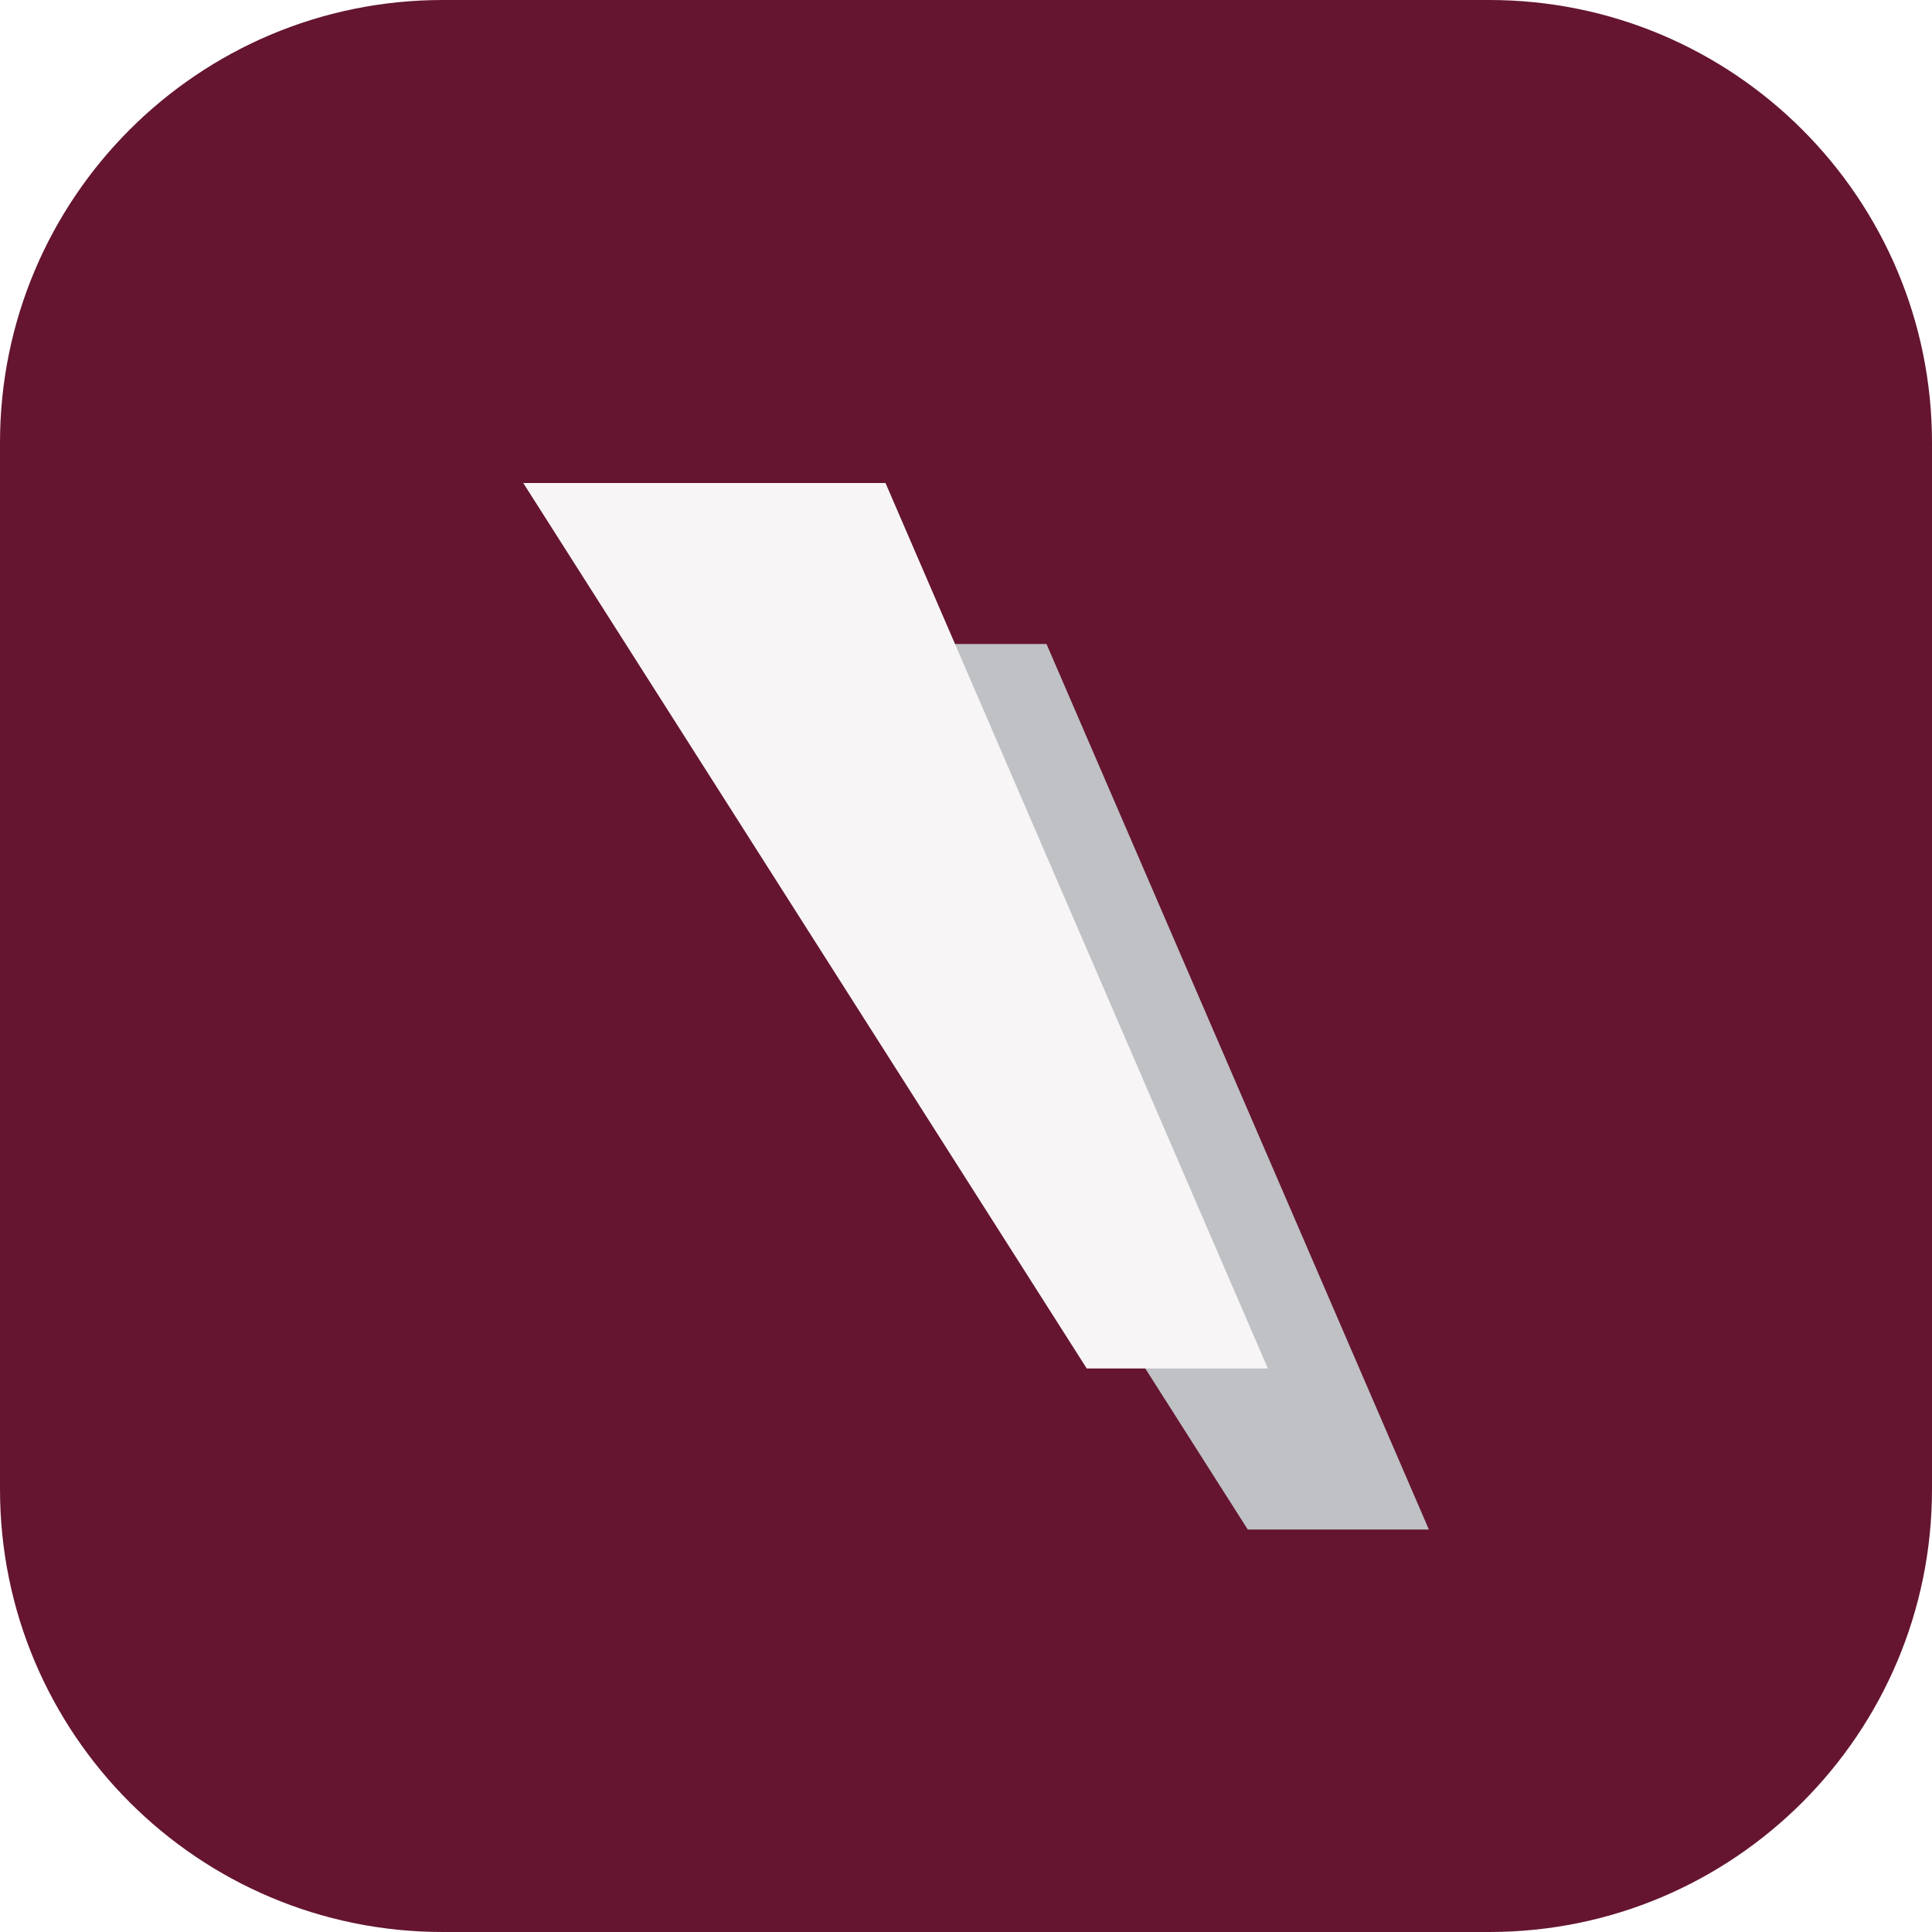
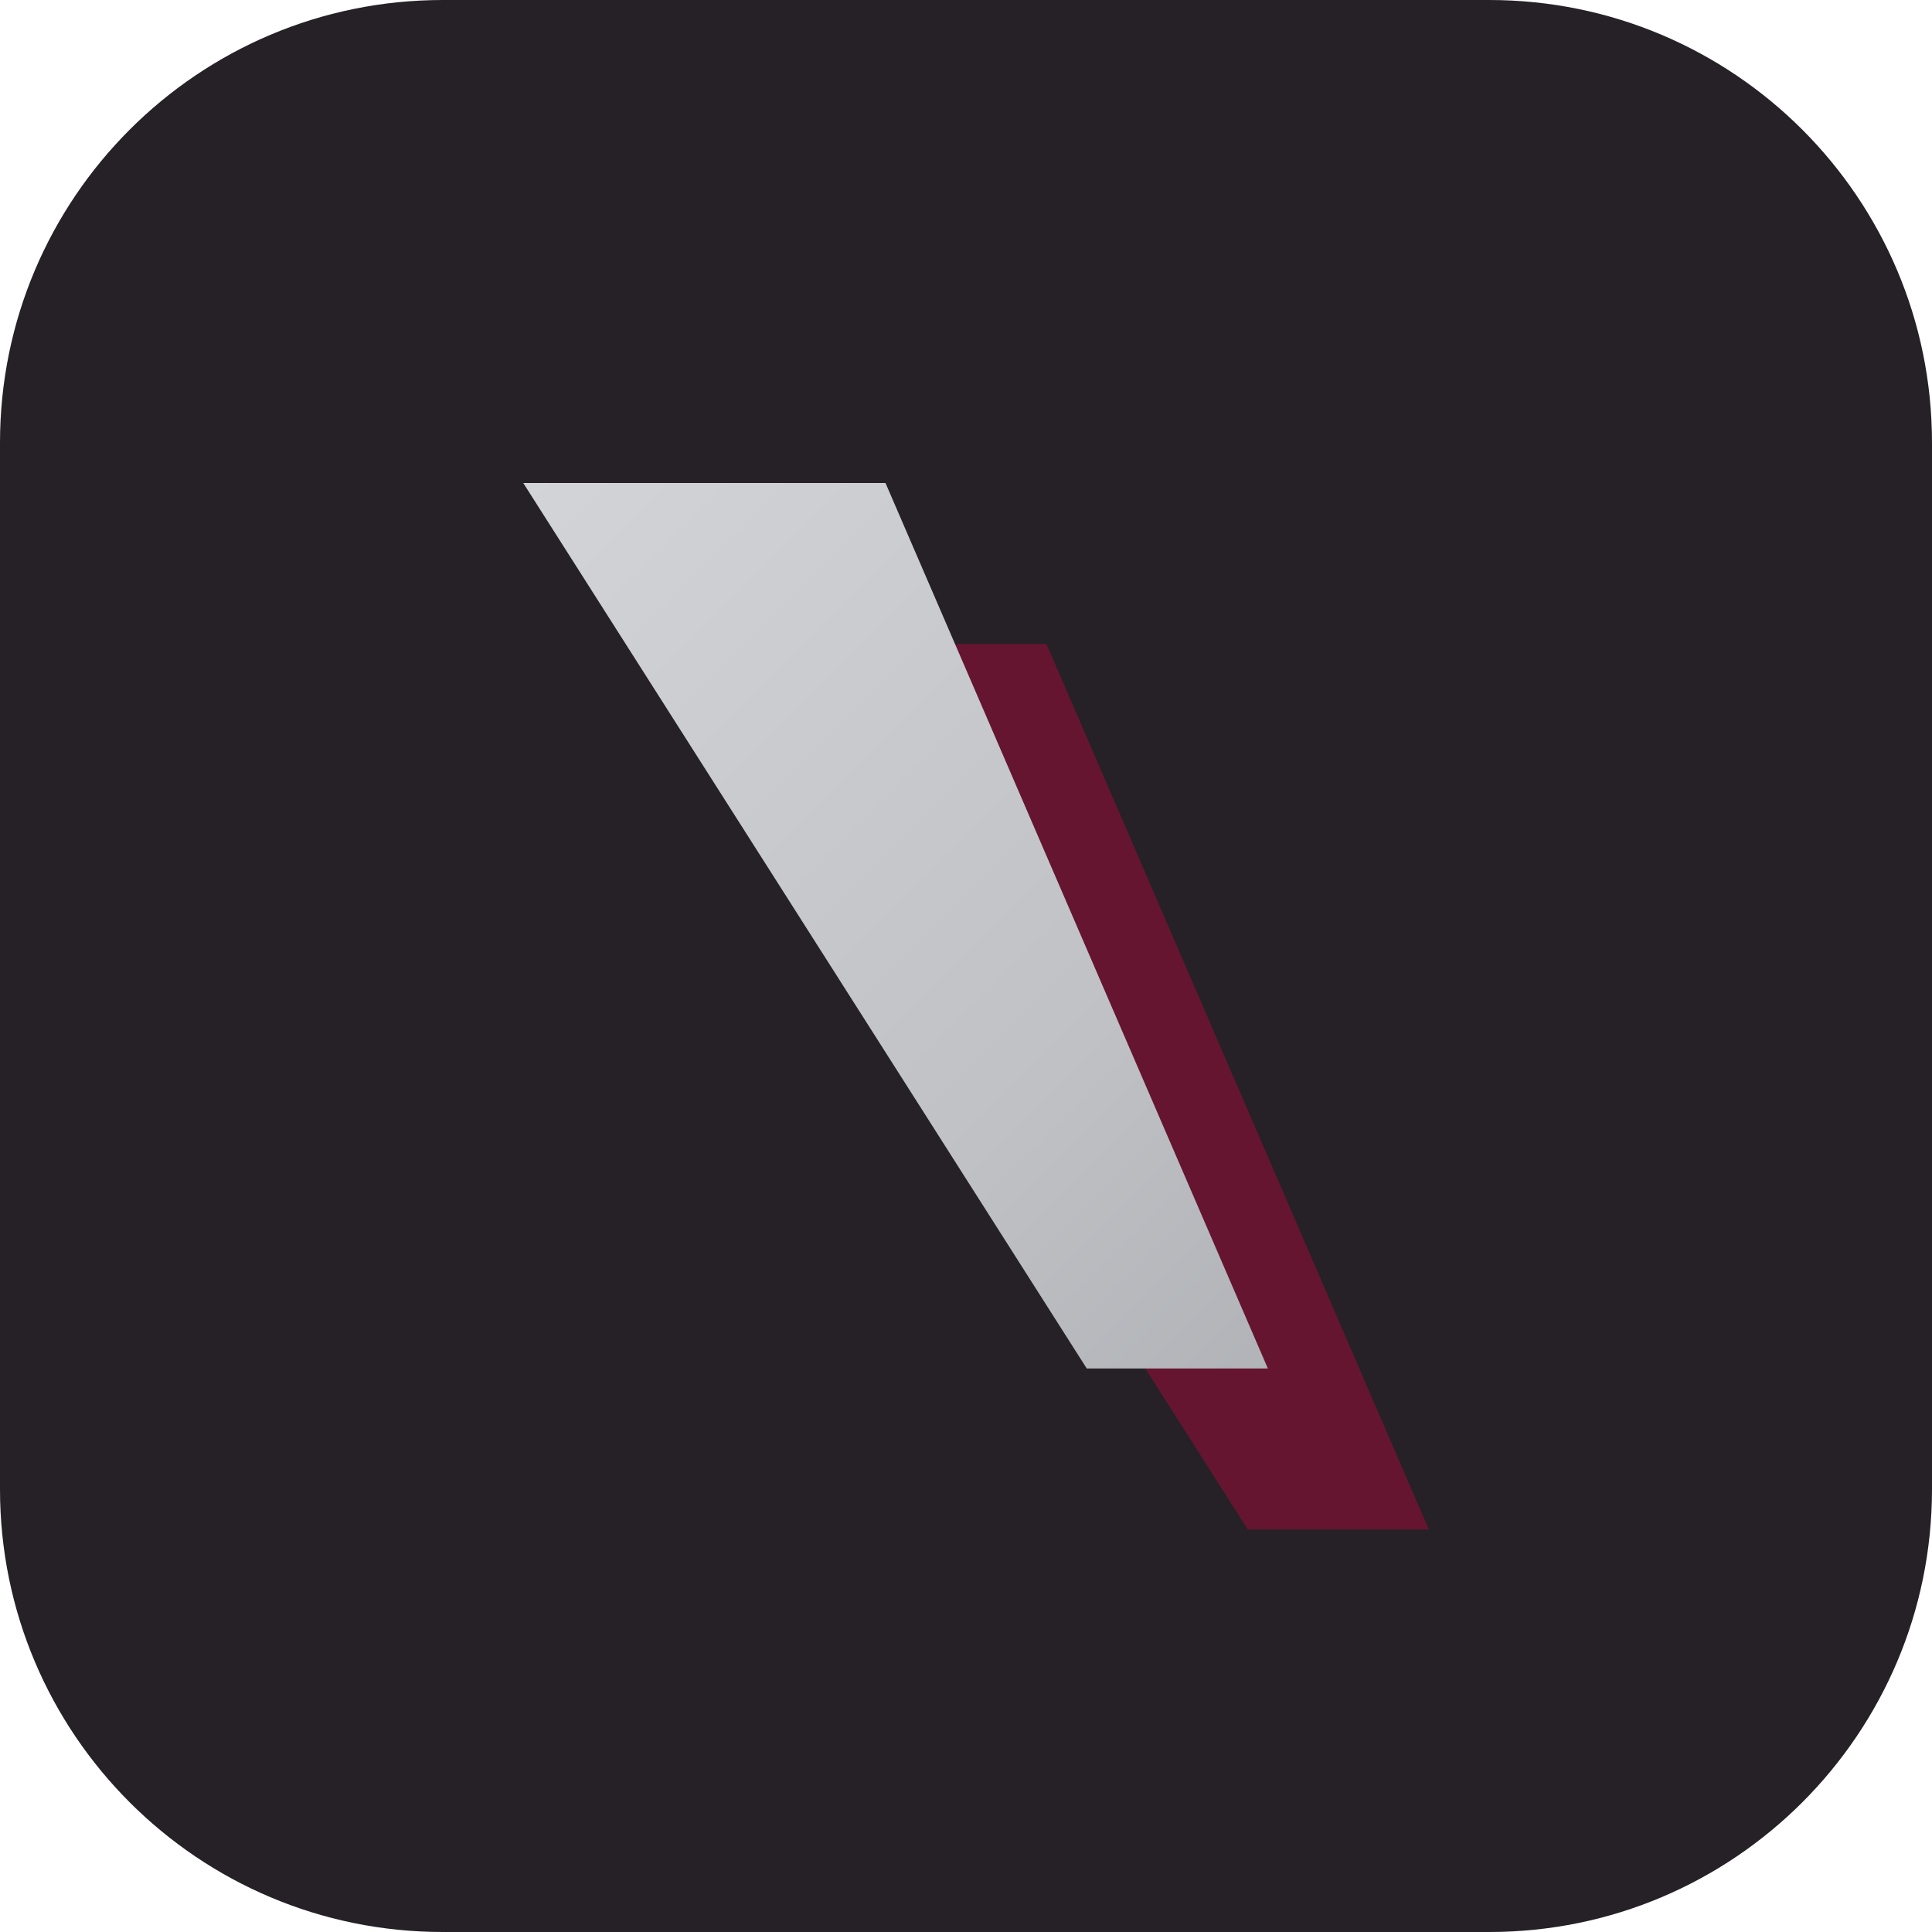
<svg xmlns="http://www.w3.org/2000/svg" viewBox="0 0 48 48" fill="none">
-   <rect width="48" height="48" rx="11" fill="#65152F" />
-   <path d="M17 16 L26 16 L35.5 38 L31 38 Z" fill="#BFC1C5" />
-   <path d="M13 12 L22 12 L31.5 34 L27 34 Z" fill="#F7F5F6" />
+   <defs>
+     <linearGradient id="metal" x1="0" y1="0" x2="48" y2="48" gradientUnits="userSpaceOnUse">
+       <stop offset="0" stop-color="#E5E5E8" />
+       <stop offset="0.55" stop-color="#BFC1C5" />
+       <stop offset="1" stop-color="#8F9298" />
+     </linearGradient>
+   </defs>
+   <rect width="48" height="48" rx="11" fill="#252126" />
+   <path d="M17 16 L26 16 L35.5 38 L31 38 Z" fill="#65152F" />
+   <path d="M13 12 L22 12 L31.5 34 L27 34 Z" fill="url(#metal)" />
</svg>
